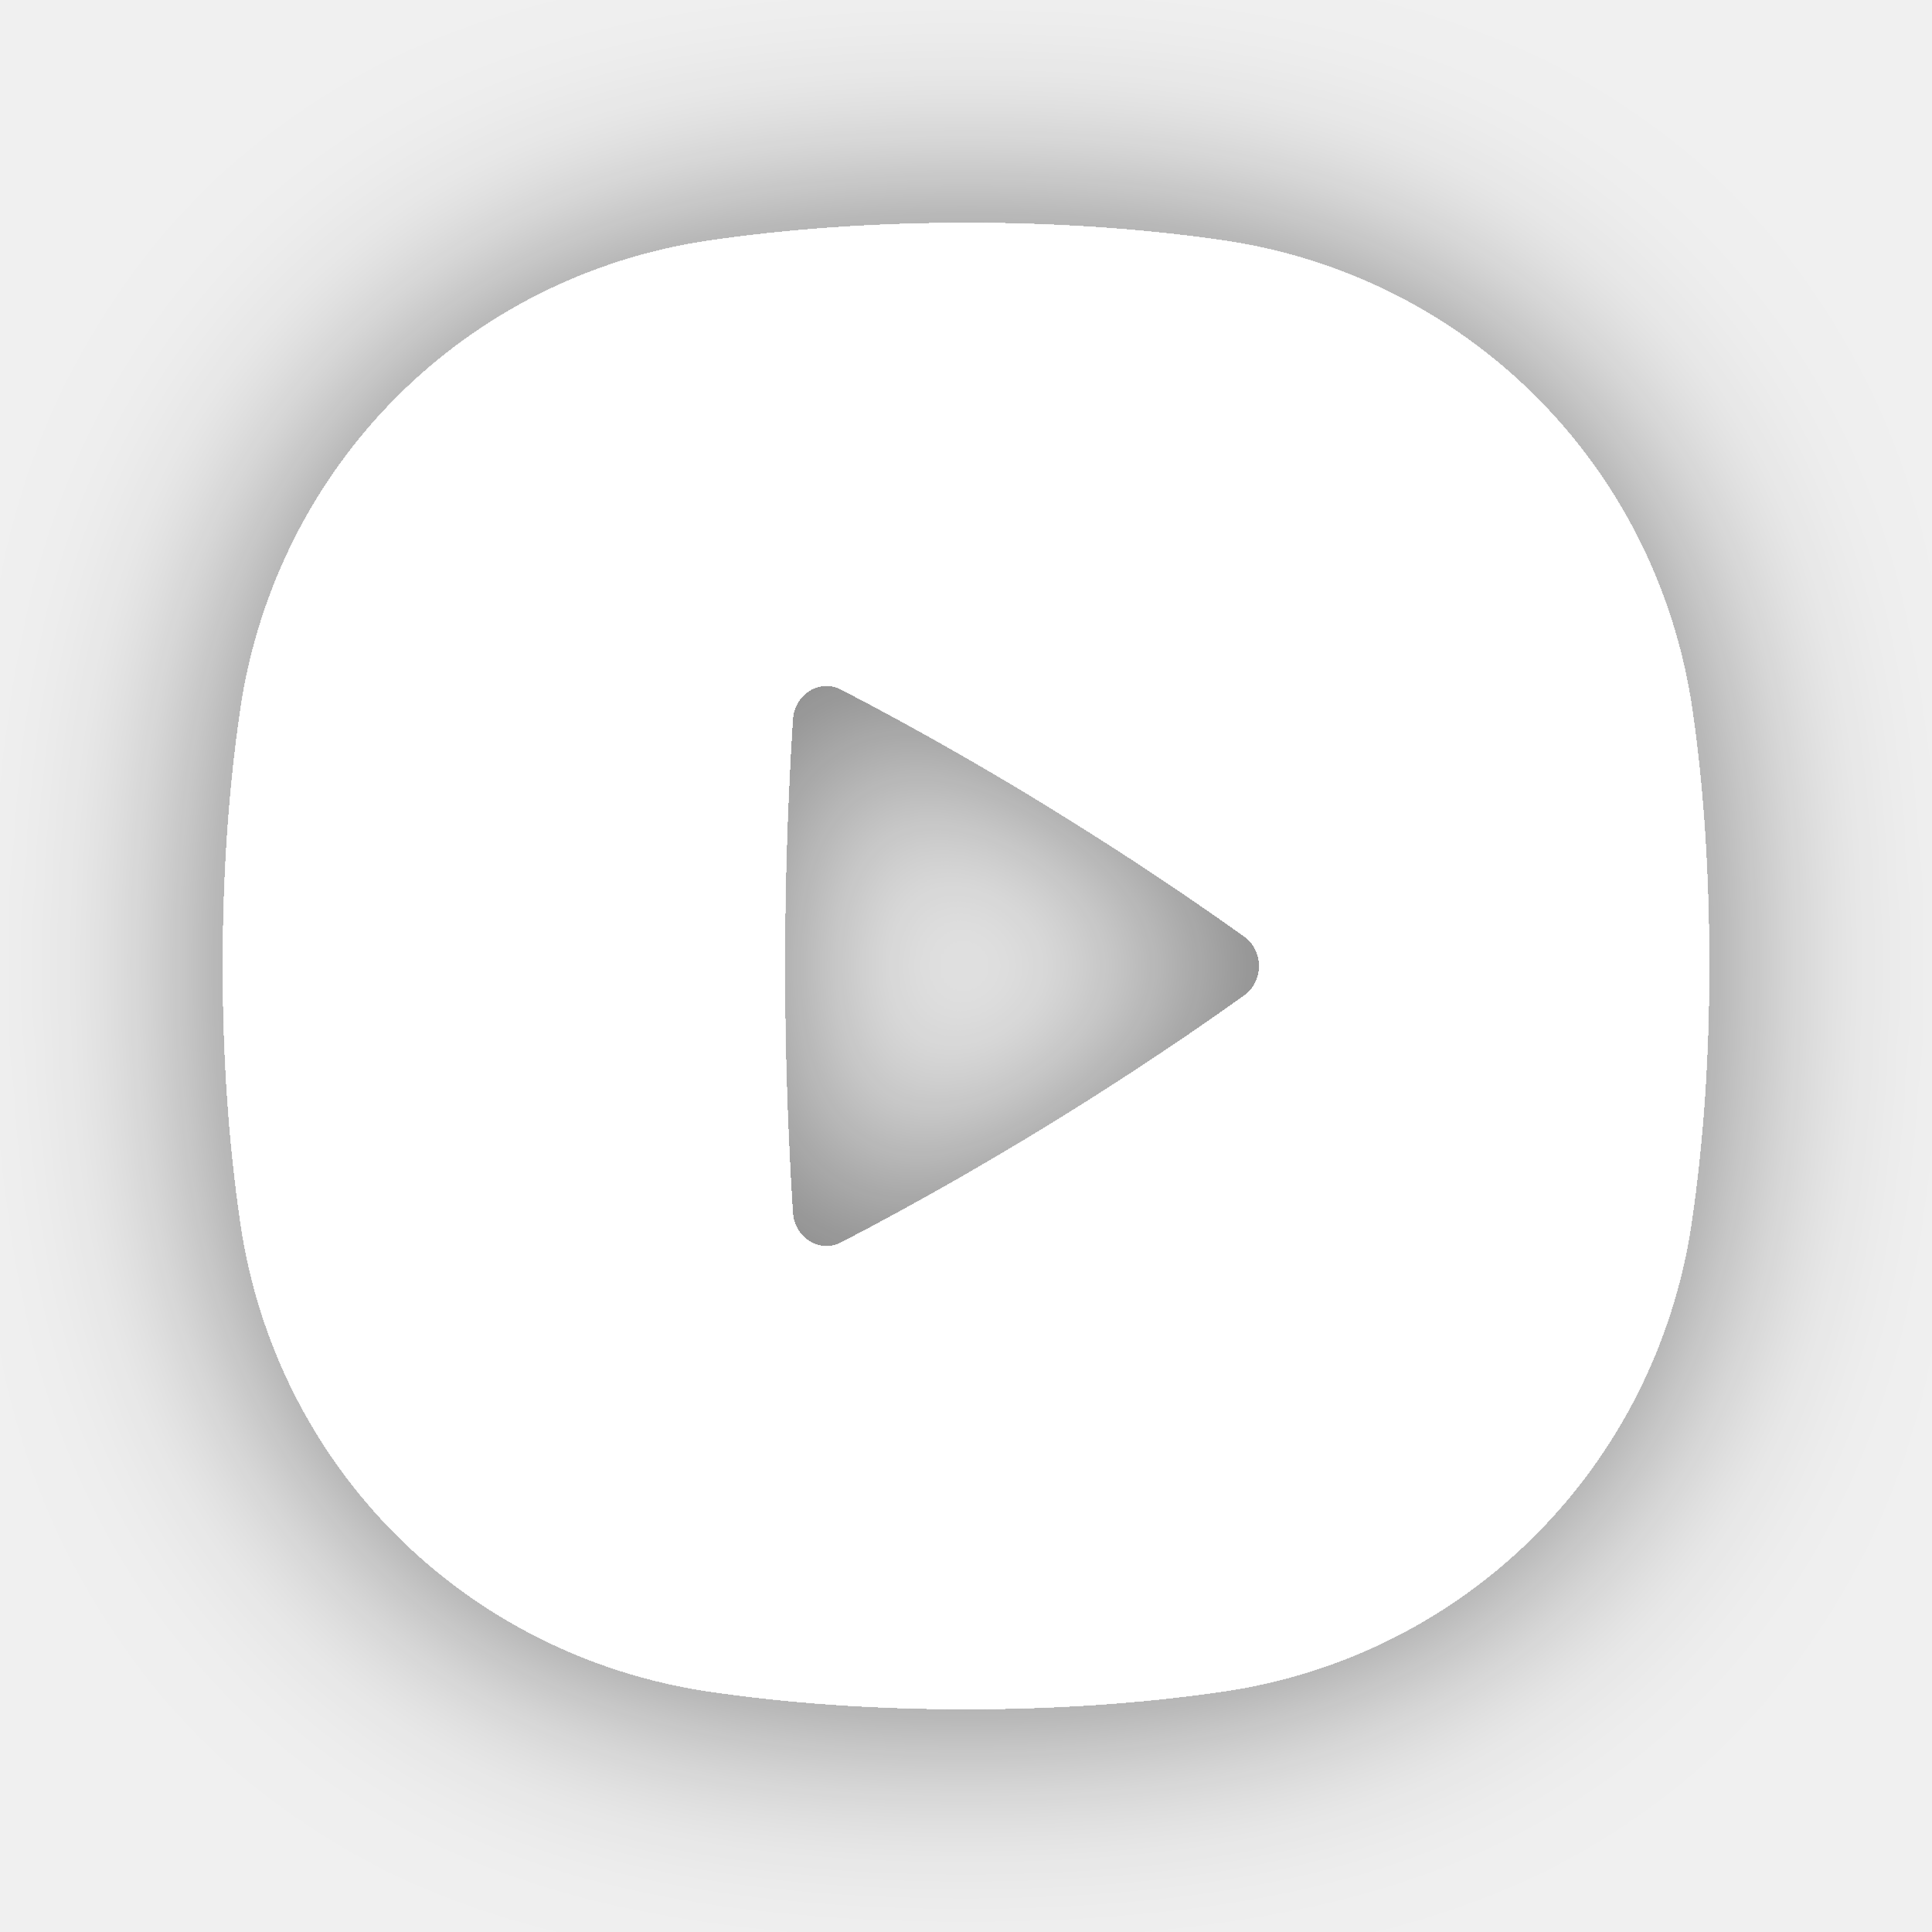
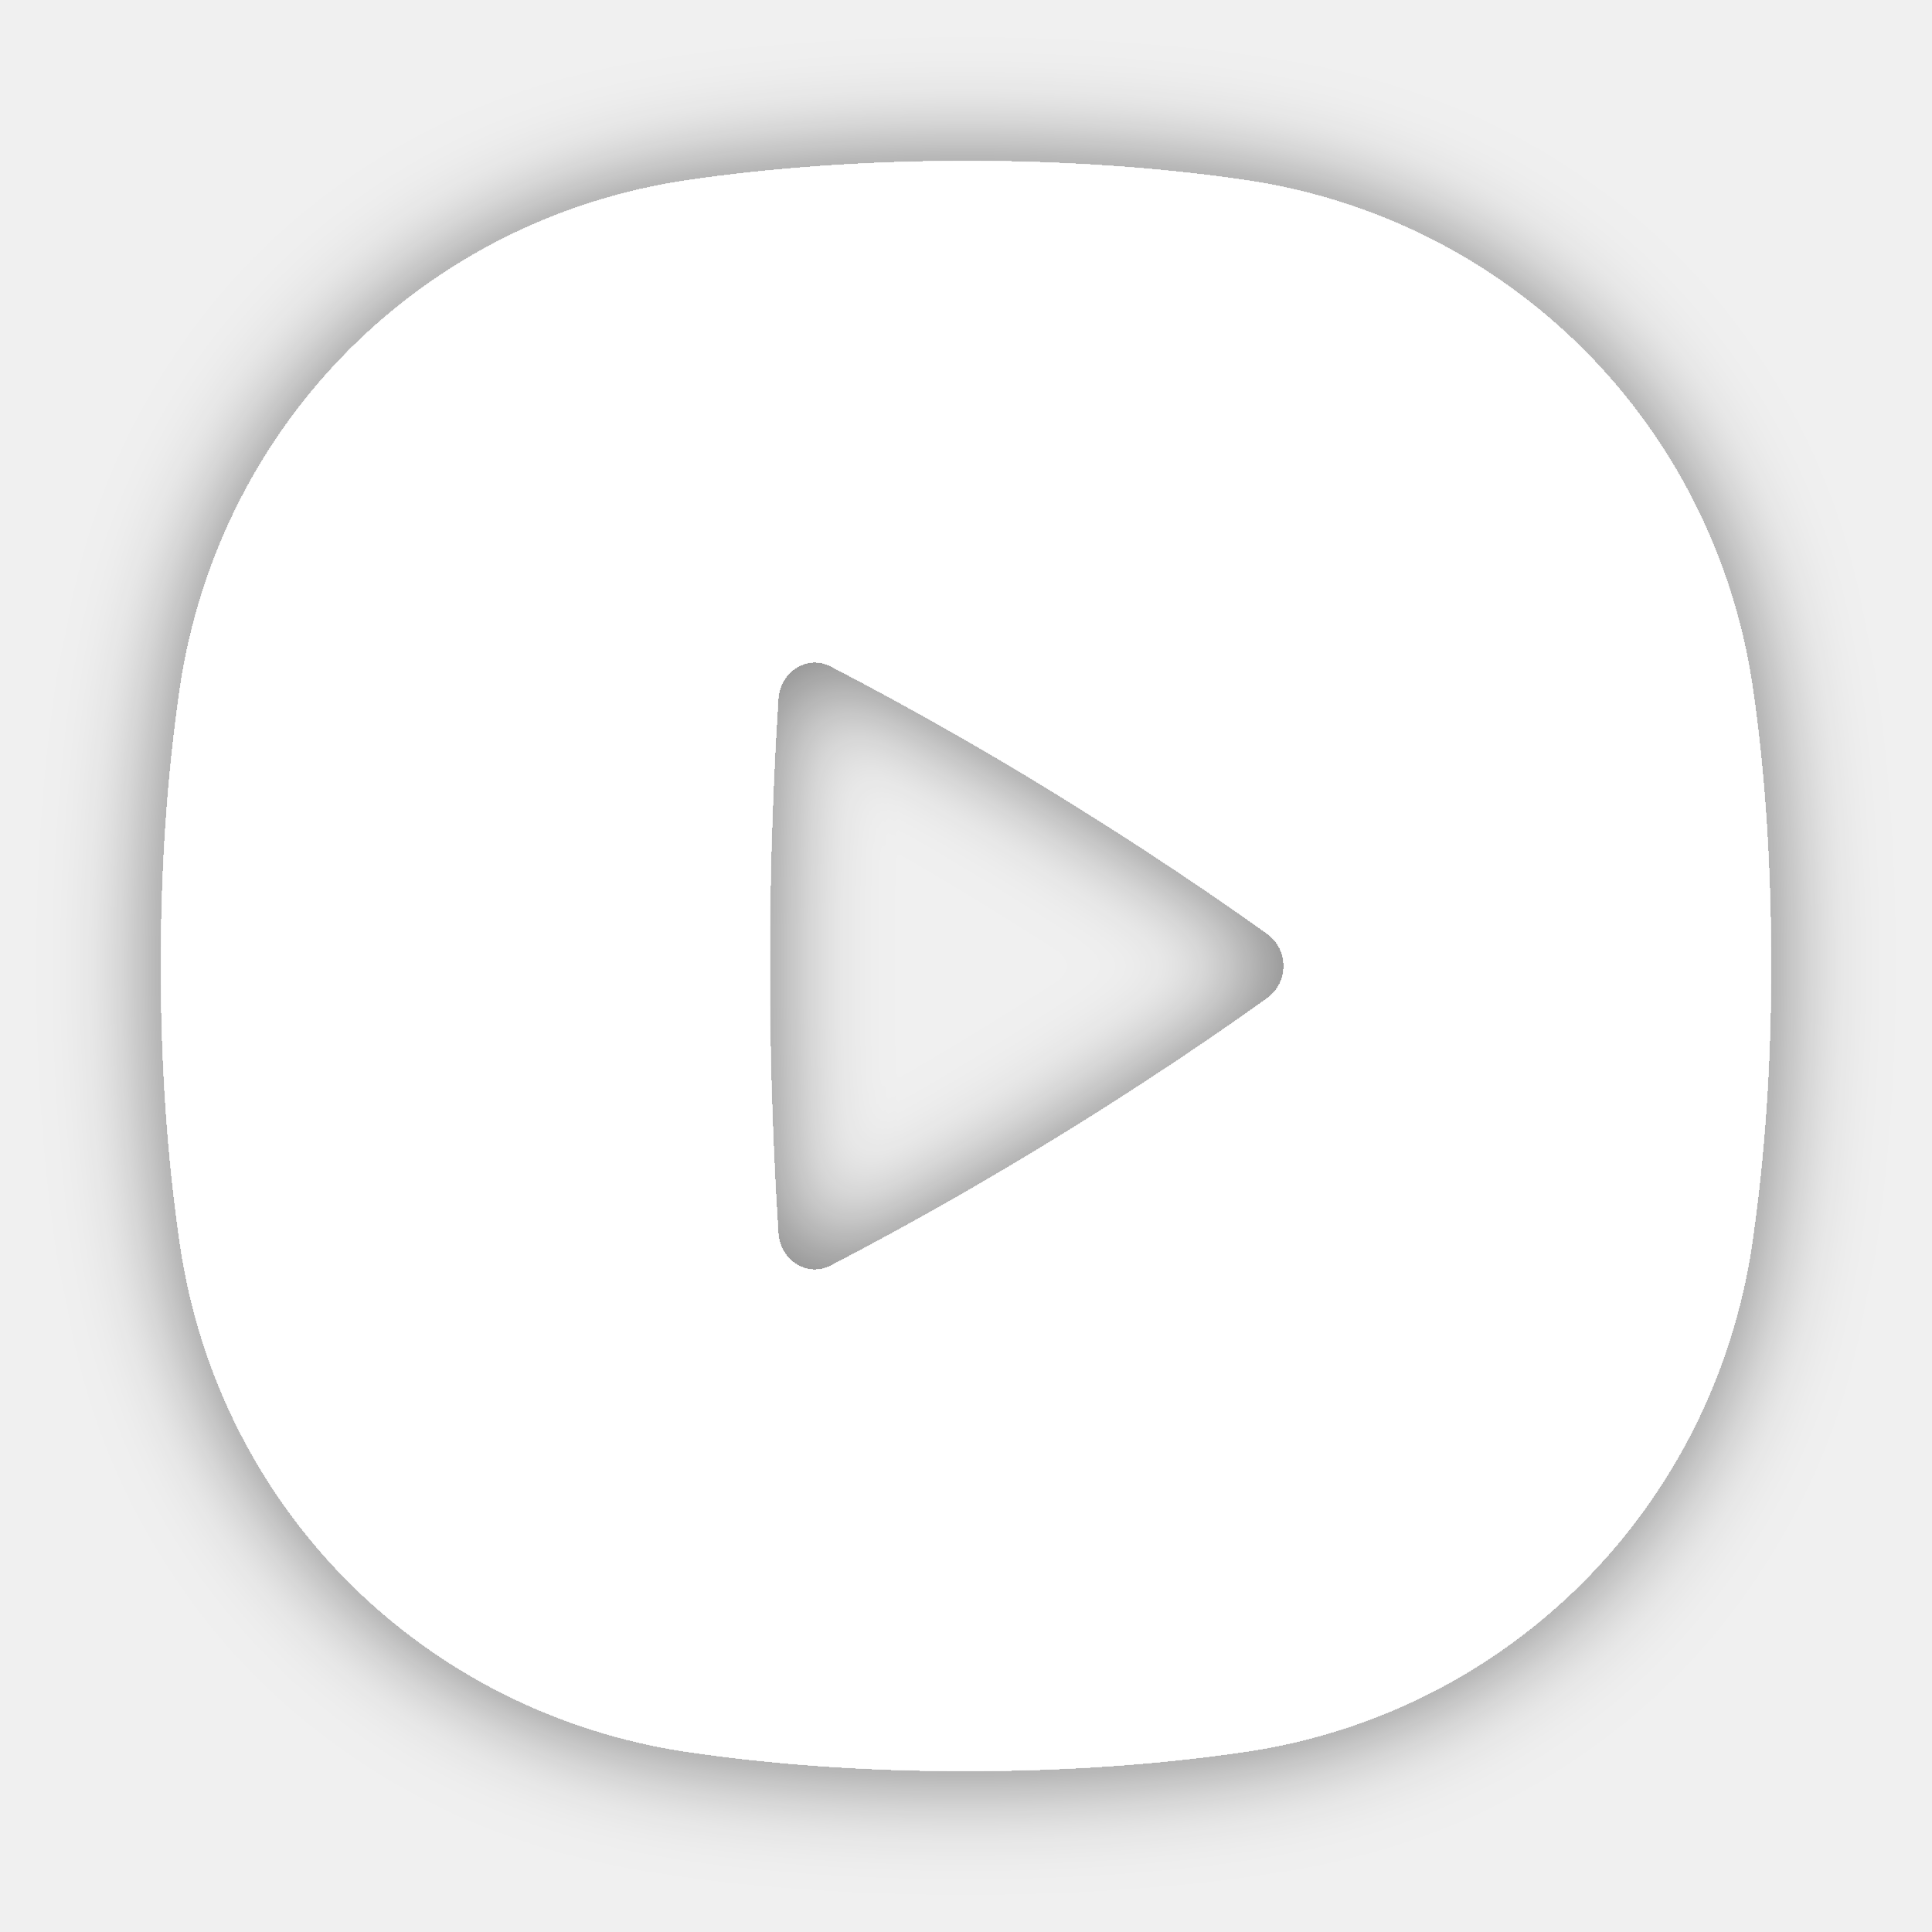
- <svg xmlns="http://www.w3.org/2000/svg" preserveAspectRatio="none" overflow="visible" style="display: block;" width="26" height="26" viewBox="0 0 26 26" fill="none">
-   <g id="ic-v2-media-av-play-round-fill" filter="url(#filter0_d_0_91)">
-     <path id="vector" d="M16.465 3.238C14.299 2.921 11.726 2.921 9.553 3.238C6.262 3.72 3.73 6.262 3.238 9.538L3.238 9.541C3.078 10.629 3 11.788 3 13C3 14.212 3.079 15.372 3.238 16.46C3.72 19.74 6.255 22.271 9.541 22.762L9.544 22.762C10.632 22.922 11.791 23 12.996 23C14.2 23 15.36 22.922 16.455 22.762L16.457 22.762C19.739 22.28 22.27 19.738 22.762 16.462L22.762 16.459C22.922 15.371 23 14.212 23 13C23 11.793 22.93 10.632 22.771 9.54C22.288 6.261 19.745 3.72 16.465 3.238ZM10.581 14.429C10.589 14.73 10.6 15.028 10.613 15.321L10.615 15.356C10.629 15.683 10.647 16.005 10.667 16.321C10.689 16.665 11.031 16.875 11.324 16.723C11.843 16.454 12.372 16.164 12.912 15.856C13.3 15.631 13.693 15.402 14.087 15.159C14.482 14.918 14.868 14.672 15.243 14.427C15.763 14.088 16.266 13.744 16.744 13.402C17.015 13.21 17.015 12.79 16.744 12.598C16.266 12.256 15.765 11.915 15.243 11.573C14.868 11.328 14.482 11.085 14.087 10.841C13.693 10.598 13.3 10.367 12.912 10.144C12.374 9.836 11.843 9.546 11.324 9.277C11.031 9.125 10.689 9.335 10.667 9.679C10.647 9.995 10.629 10.317 10.615 10.644L10.613 10.679C10.6 10.972 10.589 11.27 10.581 11.571C10.568 12.041 10.562 12.516 10.562 13C10.562 13.484 10.568 13.961 10.581 14.429Z" fill-rule="evenodd" clip-rule="evenodd" fill="white" />
+ <svg xmlns="http://www.w3.org/2000/svg" preserveAspectRatio="none" overflow="visible" style="display: block;" width="24" height="24" viewBox="0 0 24 24" fill="none">
+   <g id="ic-v2-media-av-play-round-fill" filter="url(#filter0_d_0_129)">
+     <path id="vector" d="M15.465 2.238C13.299 1.921 10.726 1.921 8.553 2.238C5.262 2.72 2.73 5.262 2.238 8.538L2.238 8.541C2.078 9.629 2 10.788 2 12C2 13.212 2.079 14.372 2.238 15.46C2.72 18.74 5.255 21.271 8.541 21.762L8.544 21.762C9.632 21.922 10.791 22 11.996 22C13.2 22 14.36 21.922 15.455 21.762L15.457 21.762C18.739 21.28 21.27 18.738 21.762 15.463L21.762 15.459C21.922 14.371 22 13.212 22 12C22 10.793 21.93 9.632 21.771 8.54C21.288 5.261 18.745 2.72 15.465 2.238ZM9.581 13.429C9.59 13.73 9.6 14.028 9.613 14.321L9.615 14.356C9.629 14.683 9.647 15.005 9.667 15.321C9.689 15.665 10.031 15.875 10.324 15.723C10.843 15.454 11.372 15.164 11.912 14.856C12.3 14.631 12.693 14.402 13.087 14.159C13.482 13.918 13.868 13.672 14.243 13.427C14.763 13.088 15.266 12.744 15.744 12.402C16.015 12.21 16.015 11.79 15.744 11.598C15.266 11.256 14.765 10.915 14.243 10.573C13.868 10.328 13.482 10.085 13.087 9.841C12.693 9.598 12.3 9.366 11.912 9.144C11.374 8.836 10.843 8.546 10.324 8.277C10.031 8.125 9.689 8.335 9.667 8.679C9.647 8.995 9.629 9.317 9.615 9.644L9.613 9.679C9.6 9.972 9.59 10.27 9.581 10.571C9.568 11.041 9.562 11.516 9.562 12C9.562 12.484 9.568 12.961 9.581 13.429Z" fill-rule="evenodd" clip-rule="evenodd" fill="white" />
  </g>
  <defs>
-     <filter id="filter0_d_0_91" x="-2" y="-2" width="30" height="30" filterUnits="userSpaceOnUse" color-interpolation-filters="sRGB">
+     <filter id="filter0_d_0_129" x="-1.286" y="-1.286" width="26.571" height="26.571" filterUnits="userSpaceOnUse" color-interpolation-filters="sRGB">
      <feFlood flood-opacity="0" result="BackgroundImageFix" />
      <feColorMatrix in="SourceAlpha" type="matrix" values="0 0 0 0 0 0 0 0 0 0 0 0 0 0 0 0 0 0 127 0" result="hardAlpha" />
      <feOffset />
-       <feGaussianBlur stdDeviation="1.5" />
+       <feGaussianBlur stdDeviation="0.643" />
      <feComposite in2="hardAlpha" operator="out" />
      <feColorMatrix type="matrix" values="0 0 0 0 0 0 0 0 0 0 0 0 0 0 0 0 0 0 0.5 0" />
-       <feBlend mode="normal" in2="BackgroundImageFix" result="effect1_dropShadow_0_91" />
-       <feBlend mode="normal" in="SourceGraphic" in2="effect1_dropShadow_0_91" result="shape" />
+       <feBlend mode="normal" in2="BackgroundImageFix" result="effect1_dropShadow_0_129" />
+       <feBlend mode="normal" in="SourceGraphic" in2="effect1_dropShadow_0_129" result="shape" />
    </filter>
  </defs>
</svg>
